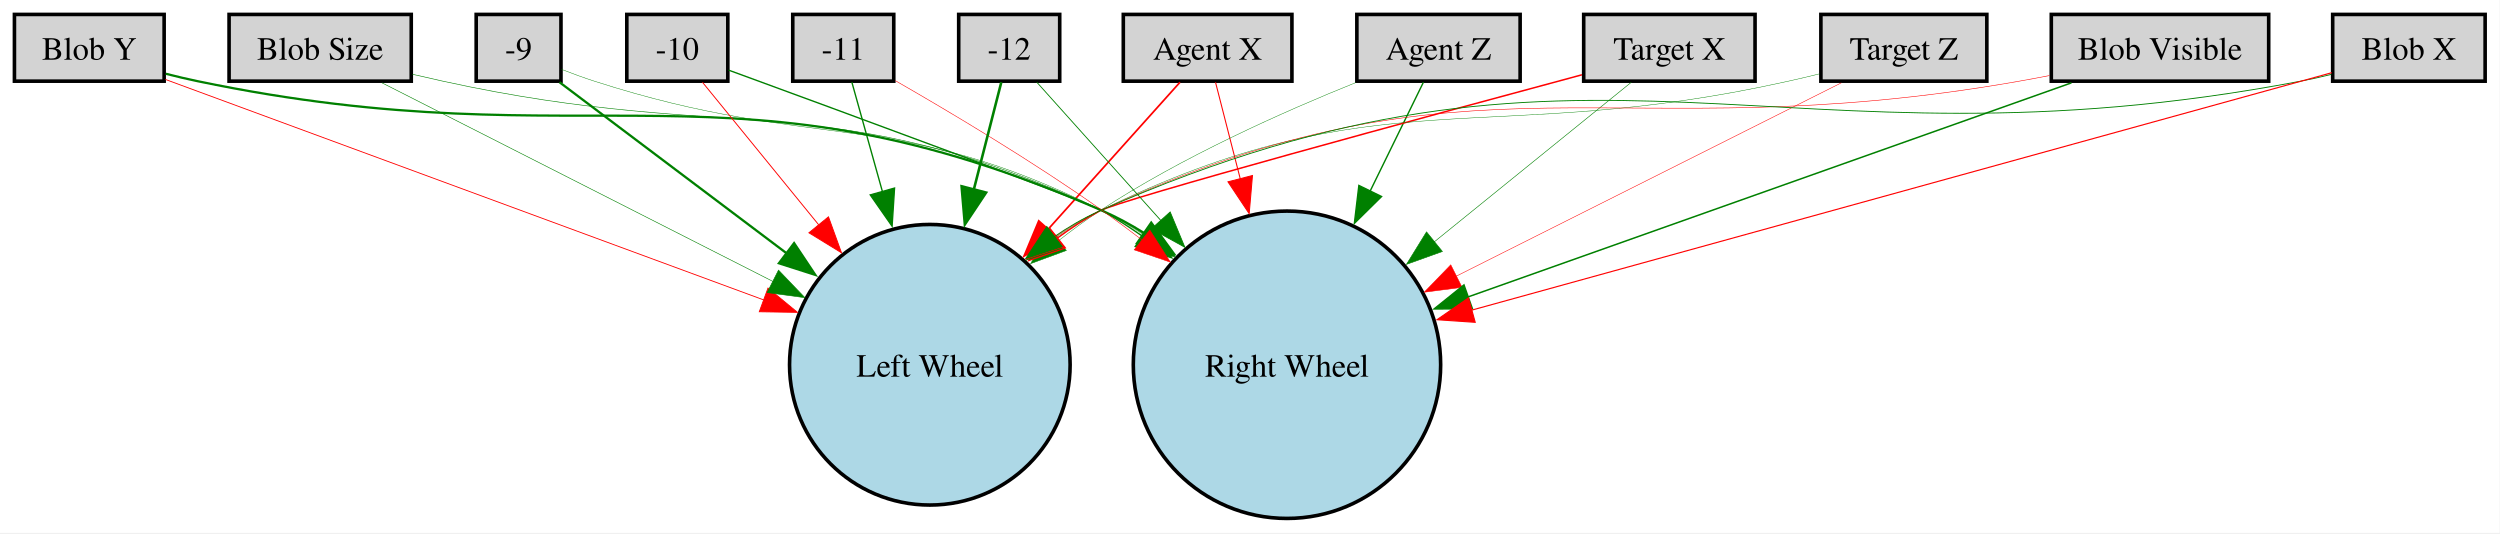
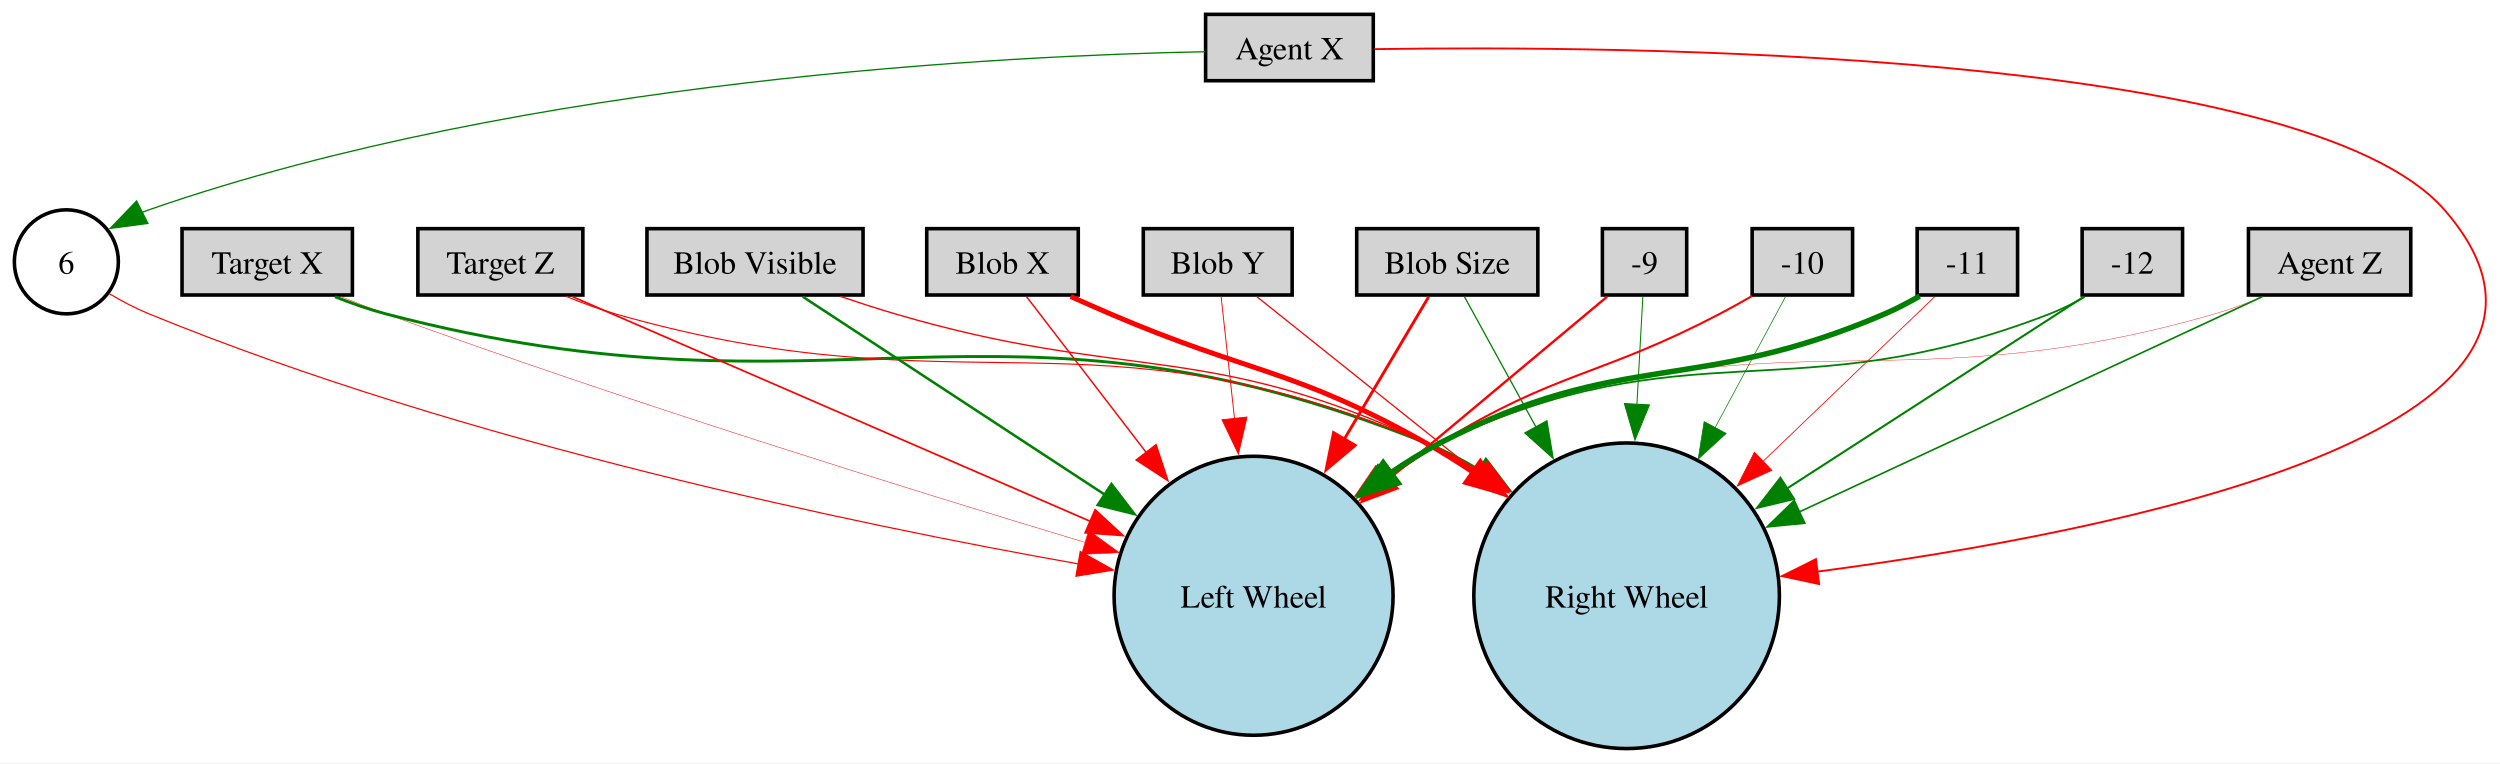
- <svg xmlns="http://www.w3.org/2000/svg" width="693pt" height="148pt" viewBox="0.00 0.00 693.00 148.00">
-   <g id="graph0" class="graph" transform="scale(1 1) rotate(0) translate(4 143.71)">
-     <polygon fill="white" stroke="none" points="-4,4 -4,-143.71 688.88,-143.71 688.88,4 -4,4" />
+ <svg xmlns="http://www.w3.org/2000/svg" width="697pt" height="213pt" viewBox="0.00 0.00 697.00 213.00">
+   <g id="graph0" class="graph" transform="scale(1 1) rotate(0) translate(4 208.7)">
+     <polygon fill="white" stroke="none" points="-4,4 -4,-208.7 693.25,-208.7 693.25,4 -4,4" />
    <g id="node1" class="node">
-       <polygon fill="lightgray" stroke="black" points="354.12,-139.71 307.38,-139.71 307.38,-121.21 354.12,-121.21 354.12,-139.71" />
-       <text xml:space="preserve" text-anchor="middle" x="330.75" y="-127.16" font-family="Times,serif" font-size="9.00">Agent X</text>
+       <polygon fill="lightgray" stroke="black" points="378.87,-204.7 332.12,-204.7 332.12,-186.2 378.87,-186.2 378.87,-204.7" />
+       <text xml:space="preserve" text-anchor="middle" x="355.5" y="-192.15" font-family="Times,serif" font-size="9.00">Agent X</text>
+     </g>
+     <g id="node14" class="node">
+       <ellipse fill="lightblue" stroke="black" cx="449.5" cy="-42.6" rx="42.6" ry="42.6" />
+       <text xml:space="preserve" text-anchor="middle" x="449.5" y="-39.3" font-family="Times,serif" font-size="9.00">Right Wheel</text>
+     </g>
+     <g id="edge1" class="edge">
+       <path fill="none" stroke="red" stroke-width="0.53" d="M379.18,-195C446.82,-196.02 638.56,-194.85 677.5,-150.2 731.07,-88.75 585.46,-60.25 502.53,-49.31" />
+       <polygon fill="red" stroke="red" stroke-width="0.53" points="503.17,-45.87 492.81,-48.08 502.28,-52.81 503.17,-45.87" />
+     </g>
+     <g id="node15" class="node">
+       <ellipse fill="white" stroke="black" cx="14.5" cy="-135.7" rx="14.5" ry="14.5" />
+       <text xml:space="preserve" text-anchor="middle" x="14.5" y="-132.4" font-family="Times,serif" font-size="9.00">6</text>
+     </g>
+     <g id="edge24" class="edge">
+       <path fill="none" stroke="green" stroke-width="0.37" d="M332.02,-194.28C278.33,-193.25 143.06,-186.88 37.5,-150.2 36.77,-149.95 36.05,-149.67 35.33,-149.38" />
+       <polygon fill="green" stroke="green" stroke-width="0.37" points="37.24,-146.42 26.74,-145.03 34.08,-152.67 37.24,-146.42" />
+     </g>
+     <g id="node2" class="node">
+       <polygon fill="lightgray" stroke="black" points="668.12,-144.95 622.87,-144.95 622.87,-126.45 668.12,-126.45 668.12,-144.95" />
+       <text xml:space="preserve" text-anchor="middle" x="645.5" y="-132.4" font-family="Times,serif" font-size="9.00">Agent Z</text>
    </g>
    <g id="node13" class="node">
-       <ellipse fill="lightblue" stroke="black" cx="253.75" cy="-42.6" rx="38.89" ry="38.89" />
-       <text xml:space="preserve" text-anchor="middle" x="253.75" y="-39.3" font-family="Times,serif" font-size="9.00">Left Wheel</text>
-     </g>
-     <g id="edge1" class="edge">
-       <path fill="none" stroke="red" stroke-width="0.48" d="M323.09,-120.91C314.47,-111.3 299.91,-95.07 286.34,-79.94" />
-       <polygon fill="red" stroke="red" stroke-width="0.48" points="289.15,-77.83 279.86,-72.72 283.94,-82.5 289.15,-77.83" />
-     </g>
-     <g id="node14" class="node">
-       <ellipse fill="lightblue" stroke="black" cx="352.75" cy="-42.6" rx="42.6" ry="42.6" />
-       <text xml:space="preserve" text-anchor="middle" x="352.75" y="-39.3" font-family="Times,serif" font-size="9.00">Right Wheel</text>
+       <ellipse fill="lightblue" stroke="black" cx="345.5" cy="-42.6" rx="38.89" ry="38.89" />
+       <text xml:space="preserve" text-anchor="middle" x="345.5" y="-39.3" font-family="Times,serif" font-size="9.00">Left Wheel</text>
    </g>
    <g id="edge2" class="edge">
-       <path fill="none" stroke="red" stroke-width="0.29" d="M332.94,-120.91C334.64,-114.29 337.14,-104.52 339.8,-94.14" />
-       <polygon fill="red" stroke="red" stroke-width="0.29" points="343.18,-95.05 342.27,-84.5 336.4,-93.31 343.18,-95.05" />
-     </g>
-     <g id="node2" class="node">
-       <polygon fill="lightgray" stroke="black" points="417.38,-139.71 372.12,-139.71 372.12,-121.21 417.38,-121.21 417.38,-139.71" />
-       <text xml:space="preserve" text-anchor="middle" x="394.75" y="-127.16" font-family="Times,serif" font-size="9.00">Agent Z</text>
+       <path fill="none" stroke="red" stroke-width="0.11" d="M626.81,-125.96C622.51,-124.19 617.9,-122.48 613.5,-121.21 520.02,-94.11 486.36,-124.89 397.5,-85.21 391.95,-82.73 386.5,-79.52 381.33,-75.98" />
+       <polygon fill="red" stroke="red" stroke-width="0.11" points="383.72,-73.4 373.59,-70.31 379.58,-79.05 383.72,-73.4" />
    </g>
    <g id="edge3" class="edge">
-       <path fill="none" stroke="green" stroke-width="0.12" d="M371.76,-120.79C352.11,-112.89 323.5,-100.18 300.75,-85.21 296.86,-82.64 292.96,-79.78 289.16,-76.78" />
-       <polygon fill="green" stroke="green" stroke-width="0.12" points="291.61,-74.27 281.67,-70.61 287.16,-79.67 291.61,-74.27" />
+       <path fill="none" stroke="green" stroke-width="0.46" d="M626.7,-125.97C597.25,-112.28 539.3,-85.34 497.68,-66" />
+       <polygon fill="green" stroke="green" stroke-width="0.46" points="499.18,-62.83 488.63,-61.79 496.23,-69.18 499.18,-62.83" />
+     </g>
+     <g id="node3" class="node">
+       <polygon fill="lightgray" stroke="black" points="94.25,-144.95 46.75,-144.95 46.75,-126.45 94.25,-126.45 94.25,-144.95" />
+       <text xml:space="preserve" text-anchor="middle" x="70.5" y="-132.4" font-family="Times,serif" font-size="9.00">Target X</text>
    </g>
    <g id="edge4" class="edge">
-       <path fill="none" stroke="green" stroke-width="0.39" d="M390.57,-120.91C386.97,-113.55 381.46,-102.29 375.75,-90.63" />
-       <polygon fill="green" stroke="green" stroke-width="0.39" points="378.97,-89.23 371.43,-81.79 372.68,-92.31 378.97,-89.23" />
-     </g>
-     <g id="node3" class="node">
-       <polygon fill="lightgray" stroke="black" points="482.5,-139.71 435,-139.71 435,-121.21 482.5,-121.21 482.5,-139.71" />
-       <text xml:space="preserve" text-anchor="middle" x="458.75" y="-127.16" font-family="Times,serif" font-size="9.00">Target X</text>
+       <path fill="none" stroke="red" stroke-width="0.13" d="M91,-126.03C95.11,-124.37 99.42,-122.69 103.5,-121.21 170.59,-96.77 249.58,-72.21 298.6,-57.46" />
+       <polygon fill="red" stroke="red" stroke-width="0.13" points="299.53,-60.83 308.1,-54.61 297.51,-54.13 299.53,-60.83" />
    </g>
    <g id="edge5" class="edge">
-       <path fill="none" stroke="red" stroke-width="0.42" d="M434.52,-122.98C391.73,-111.49 306.72,-88.46 300.75,-85.21 296.71,-83.01 292.73,-80.4 288.89,-77.58" />
-       <polygon fill="red" stroke="red" stroke-width="0.42" points="291.26,-75 281.25,-71.54 286.92,-80.49 291.26,-75" />
+       <path fill="none" stroke="green" stroke-width="0.82" d="M89.4,-125.97C93.94,-124.16 98.82,-122.43 103.5,-121.21 229.15,-88.34 272.94,-133.53 393.5,-85.21 398.63,-83.15 403.72,-80.5 408.61,-77.53" />
+       <polygon fill="green" stroke="green" stroke-width="0.82" points="410.28,-80.63 416.7,-72.2 406.42,-74.78 410.28,-80.63" />
+     </g>
+     <g id="node4" class="node">
+       <polygon fill="lightgray" stroke="black" points="158.5,-144.95 112.5,-144.95 112.5,-126.45 158.5,-126.45 158.5,-144.95" />
+       <text xml:space="preserve" text-anchor="middle" x="135.5" y="-132.4" font-family="Times,serif" font-size="9.00">Target Z</text>
    </g>
    <g id="edge6" class="edge">
-       <path fill="none" stroke="green" stroke-width="0.16" d="M448.2,-120.91C435.44,-110.58 413.21,-92.57 393.41,-76.53" />
-       <polygon fill="green" stroke="green" stroke-width="0.16" points="395.84,-74 385.86,-70.42 391.43,-79.44 395.84,-74" />
-     </g>
-     <g id="node4" class="node">
-       <polygon fill="lightgray" stroke="black" points="546.75,-139.71 500.75,-139.71 500.75,-121.21 546.75,-121.21 546.75,-139.71" />
-       <text xml:space="preserve" text-anchor="middle" x="523.75" y="-127.16" font-family="Times,serif" font-size="9.00">Target Z</text>
+       <path fill="none" stroke="red" stroke-width="0.48" d="M155.63,-125.97C188.65,-111.64 255.13,-82.81 299.98,-63.35" />
+       <polygon fill="red" stroke="red" stroke-width="0.48" points="301.32,-66.58 309.1,-59.39 298.54,-60.16 301.32,-66.58" />
    </g>
    <g id="edge7" class="edge">
-       <path fill="none" stroke="green" stroke-width="0.12" d="M500.37,-123.24C497.48,-122.53 494.55,-121.83 491.75,-121.21 407.44,-102.41 378.33,-123.2 300.75,-85.21 296.45,-83.1 292.24,-80.49 288.22,-77.62" />
-       <polygon fill="green" stroke="green" stroke-width="0.12" points="290.44,-74.91 280.4,-71.52 286.14,-80.43 290.44,-74.91" />
+       <path fill="none" stroke="red" stroke-width="0.32" d="M153.84,-126.08C158.24,-124.26 162.97,-122.5 167.5,-121.21 265.29,-93.24 299.75,-124.67 393.5,-85.21 398.86,-82.95 404.18,-80.07 409.29,-76.89" />
+       <polygon fill="red" stroke="red" stroke-width="0.32" points="410.88,-80.04 417.25,-71.57 406.99,-74.22 410.88,-80.04" />
+     </g>
+     <g id="node5" class="node">
+       <polygon fill="lightgray" stroke="black" points="236.62,-144.95 176.37,-144.95 176.37,-126.45 236.62,-126.45 236.62,-144.95" />
+       <text xml:space="preserve" text-anchor="middle" x="206.5" y="-132.4" font-family="Times,serif" font-size="9.00">Blob Visible</text>
    </g>
    <g id="edge8" class="edge">
-       <path fill="none" stroke="red" stroke-width="0.14" d="M506.41,-120.75C481.52,-108.25 434.76,-84.78 399.33,-66.99" />
-       <polygon fill="red" stroke="red" stroke-width="0.14" points="401.29,-64.06 390.78,-62.7 398.15,-70.31 401.29,-64.06" />
-     </g>
-     <g id="node5" class="node">
-       <polygon fill="lightgray" stroke="black" points="624.88,-139.71 564.62,-139.71 564.62,-121.21 624.88,-121.21 624.88,-139.71" />
-       <text xml:space="preserve" text-anchor="middle" x="594.75" y="-127.16" font-family="Times,serif" font-size="9.00">Blob Visible</text>
+       <path fill="none" stroke="green" stroke-width="0.71" d="M219.82,-125.97C239.08,-113.35 275.51,-89.47 304.21,-70.66" />
+       <polygon fill="green" stroke="green" stroke-width="0.71" points="305.87,-73.76 312.32,-65.35 302.04,-67.9 305.87,-73.76" />
    </g>
    <g id="edge9" class="edge">
-       <path fill="none" stroke="red" stroke-width="0.15" d="M564.13,-122.77C561.3,-122.22 558.48,-121.69 555.75,-121.21 443.03,-101.35 404.67,-133.17 300.75,-85.21 296.4,-83.2 292.16,-80.66 288.12,-77.82" />
-       <polygon fill="red" stroke="red" stroke-width="0.15" points="290.38,-75.14 280.32,-71.81 286.1,-80.68 290.38,-75.14" />
+       <path fill="none" stroke="red" stroke-width="0.38" d="M230.31,-126.06C235.3,-124.37 240.55,-122.66 245.5,-121.21 310.44,-102.12 332.21,-113.97 393.5,-85.21 398.57,-82.83 403.63,-79.95 408.53,-76.83" />
+       <polygon fill="red" stroke="red" stroke-width="0.38" points="410.33,-79.84 416.66,-71.33 406.41,-74.04 410.33,-79.84" />
+     </g>
+     <g id="node6" class="node">
+       <polygon fill="lightgray" stroke="black" points="296.62,-144.95 254.37,-144.95 254.37,-126.45 296.62,-126.45 296.62,-144.95" />
+       <text xml:space="preserve" text-anchor="middle" x="275.5" y="-132.4" font-family="Times,serif" font-size="9.00">Blob X</text>
    </g>
    <g id="edge10" class="edge">
-       <path fill="none" stroke="green" stroke-width="0.42" d="M570.21,-120.75C531.12,-106.88 453.92,-79.49 402.81,-61.36" />
-       <polygon fill="green" stroke="green" stroke-width="0.42" points="404.15,-58.12 393.55,-58.08 401.81,-64.72 404.15,-58.12" />
-     </g>
-     <g id="node6" class="node">
-       <polygon fill="lightgray" stroke="black" points="684.88,-139.71 642.62,-139.71 642.62,-121.21 684.88,-121.21 684.88,-139.71" />
-       <text xml:space="preserve" text-anchor="middle" x="663.75" y="-127.16" font-family="Times,serif" font-size="9.00">Blob X</text>
+       <path fill="none" stroke="red" stroke-width="0.41" d="M282.21,-125.97C289.96,-115.88 303.24,-98.6 315.64,-82.46" />
+       <polygon fill="red" stroke="red" stroke-width="0.41" points="318.31,-84.73 321.63,-74.67 312.76,-80.46 318.31,-84.73" />
    </g>
    <g id="edge11" class="edge">
-       <path fill="none" stroke="green" stroke-width="0.25" d="M642.22,-123.09C639.39,-122.38 636.51,-121.73 633.75,-121.21 487.51,-93.38 436.91,-145.38 300.75,-85.21 296.37,-83.27 292.11,-80.77 288.06,-77.97" />
-       <polygon fill="green" stroke="green" stroke-width="0.25" points="290.42,-75.37 280.35,-72.07 286.17,-80.93 290.42,-75.37" />
+       <path fill="none" stroke="red" stroke-width="1.4" d="M294.5,-126.04C298.14,-124.41 301.93,-122.74 305.5,-121.21 344.33,-104.54 356.69,-105.97 393.5,-85.21 398.01,-82.66 402.58,-79.8 407.06,-76.81" />
+       <polygon fill="red" stroke="red" stroke-width="1.4" points="408.72,-79.91 414.92,-71.32 404.72,-74.17 408.72,-79.91" />
+     </g>
+     <g id="node7" class="node">
+       <polygon fill="lightgray" stroke="black" points="356.25,-144.95 314.75,-144.95 314.75,-126.45 356.25,-126.45 356.25,-144.95" />
+       <text xml:space="preserve" text-anchor="middle" x="335.5" y="-132.4" font-family="Times,serif" font-size="9.00">Blob Y</text>
    </g>
    <g id="edge12" class="edge">
-       <path fill="none" stroke="red" stroke-width="0.32" d="M642.37,-123.56C593.58,-110.09 472.91,-76.77 403.7,-57.67" />
-       <polygon fill="red" stroke="red" stroke-width="0.32" points="404.92,-54.37 394.35,-55.09 403.06,-61.12 404.92,-54.37" />
-     </g>
-     <g id="node7" class="node">
-       <polygon fill="lightgray" stroke="black" points="41.5,-139.71 0,-139.71 0,-121.21 41.5,-121.21 41.5,-139.71" />
-       <text xml:space="preserve" text-anchor="middle" x="20.75" y="-127.16" font-family="Times,serif" font-size="9.00">Blob Y</text>
+       <path fill="none" stroke="red" stroke-width="0.26" d="M336.45,-125.97C337.35,-117.8 338.76,-104.93 340.21,-91.77" />
+       <polygon fill="red" stroke="red" stroke-width="0.26" points="343.66,-92.43 341.27,-82.11 336.7,-91.67 343.66,-92.43" />
    </g>
    <g id="edge13" class="edge">
-       <path fill="none" stroke="red" stroke-width="0.24" d="M41.84,-121.69C79.12,-107.95 157.47,-79.08 207.75,-60.55" />
-       <polygon fill="red" stroke="red" stroke-width="0.24" points="208.89,-63.86 217.07,-57.12 206.47,-57.29 208.89,-63.86" />
+       <path fill="none" stroke="red" stroke-width="0.36" d="M346.43,-125.97C360.72,-114.54 386.56,-93.9 408.79,-76.13" />
+       <polygon fill="red" stroke="red" stroke-width="0.36" points="410.73,-79.06 416.36,-70.08 406.36,-73.59 410.73,-79.06" />
+     </g>
+     <g id="node8" class="node">
+       <polygon fill="lightgray" stroke="black" points="424.75,-144.95 374.25,-144.95 374.25,-126.45 424.75,-126.45 424.75,-144.95" />
+       <text xml:space="preserve" text-anchor="middle" x="399.5" y="-132.4" font-family="Times,serif" font-size="9.00">Blob Size</text>
    </g>
    <g id="edge14" class="edge">
-       <path fill="none" stroke="green" stroke-width="0.63" d="M41.97,-123.26C44.91,-122.51 47.89,-121.8 50.75,-121.21 161.08,-98.22 198.54,-130.48 301.75,-85.21 305.64,-83.5 309.48,-81.41 313.19,-79.09" />
-       <polygon fill="green" stroke="green" stroke-width="0.63" points="315.12,-82.01 321.36,-73.45 311.14,-76.25 315.12,-82.01" />
-     </g>
-     <g id="node8" class="node">
-       <polygon fill="lightgray" stroke="black" points="110,-139.71 59.5,-139.71 59.5,-121.21 110,-121.21 110,-139.71" />
-       <text xml:space="preserve" text-anchor="middle" x="84.75" y="-127.16" font-family="Times,serif" font-size="9.00">Blob Size</text>
+       <path fill="none" stroke="red" stroke-width="0.81" d="M394.32,-125.97C388.77,-116.6 379.53,-101.03 370.59,-85.93" />
+       <polygon fill="red" stroke="red" stroke-width="0.81" points="373.82,-84.53 365.71,-77.71 367.8,-88.09 373.82,-84.53" />
    </g>
    <g id="edge15" class="edge">
-       <path fill="none" stroke="green" stroke-width="0.16" d="M101.88,-120.75C127.18,-107.9 175.33,-83.44 210.66,-65.49" />
-       <polygon fill="green" stroke="green" stroke-width="0.16" points="211.8,-68.84 219.13,-61.19 208.63,-62.6 211.8,-68.84" />
+       <path fill="none" stroke="green" stroke-width="0.36" d="M404.29,-125.97C409.02,-117.35 416.64,-103.47 424.28,-89.54" />
+       <polygon fill="green" stroke="green" stroke-width="0.36" points="427.27,-91.37 429.02,-80.91 421.14,-88 427.27,-91.37" />
+     </g>
+     <g id="node9" class="node">
+       <polygon fill="lightgray" stroke="black" points="466.25,-144.95 442.75,-144.95 442.75,-126.45 466.25,-126.45 466.25,-144.95" />
+       <text xml:space="preserve" text-anchor="middle" x="454.5" y="-132.4" font-family="Times,serif" font-size="9.00">-9</text>
    </g>
    <g id="edge16" class="edge">
-       <path fill="none" stroke="green" stroke-width="0.16" d="M110.34,-123.12C113.17,-122.46 116.02,-121.81 118.75,-121.21 199.71,-103.43 226.73,-120.46 301.75,-85.21 305.82,-83.3 309.84,-80.99 313.73,-78.46" />
-       <polygon fill="green" stroke="green" stroke-width="0.16" points="315.66,-81.38 321.81,-72.75 311.62,-75.66 315.66,-81.38" />
-     </g>
-     <g id="node9" class="node">
-       <polygon fill="lightgray" stroke="black" points="151.5,-139.71 128,-139.71 128,-121.21 151.5,-121.21 151.5,-139.71" />
-       <text xml:space="preserve" text-anchor="middle" x="139.75" y="-127.16" font-family="Times,serif" font-size="9.00">-9</text>
+       <path fill="none" stroke="red" stroke-width="0.67" d="M444.04,-125.97C430.12,-114.33 404.74,-93.12 383.22,-75.13" />
+       <polygon fill="red" stroke="red" stroke-width="0.67" points="385.59,-72.55 375.67,-68.82 381.1,-77.92 385.59,-72.55" />
    </g>
    <g id="edge17" class="edge">
-       <path fill="none" stroke="green" stroke-width="0.64" d="M151.1,-120.91C165.71,-109.9 191.89,-90.19 214.15,-73.42" />
-       <polygon fill="green" stroke="green" stroke-width="0.64" points="216.12,-76.32 222,-67.51 211.91,-70.73 216.12,-76.32" />
+       <path fill="none" stroke="green" stroke-width="0.29" d="M454.02,-125.97C453.62,-118.66 453.01,-107.59 452.37,-95.91" />
+       <polygon fill="green" stroke="green" stroke-width="0.29" points="455.87,-95.81 451.82,-86.01 448.88,-96.19 455.87,-95.81" />
+     </g>
+     <g id="node10" class="node">
+       <polygon fill="lightgray" stroke="black" points="512.5,-144.95 484.5,-144.95 484.5,-126.45 512.5,-126.45 512.5,-144.95" />
+       <text xml:space="preserve" text-anchor="middle" x="498.5" y="-132.4" font-family="Times,serif" font-size="9.00">-10</text>
    </g>
    <g id="edge18" class="edge">
-       <path fill="none" stroke="green" stroke-width="0.12" d="M151.65,-124.48C154.6,-123.34 157.77,-122.17 160.75,-121.21 222.3,-101.34 244,-114.33 301.75,-85.21 305.76,-83.18 309.74,-80.8 313.61,-78.22" />
-       <polygon fill="green" stroke="green" stroke-width="0.12" points="315.62,-81.08 321.71,-72.41 311.54,-75.39 315.62,-81.08" />
-     </g>
-     <g id="node10" class="node">
-       <polygon fill="lightgray" stroke="black" points="197.75,-139.71 169.75,-139.71 169.75,-121.21 197.75,-121.21 197.75,-139.71" />
-       <text xml:space="preserve" text-anchor="middle" x="183.75" y="-127.16" font-family="Times,serif" font-size="9.00">-10</text>
+       <path fill="none" stroke="red" stroke-width="0.58" d="M484.51,-126.2C481.56,-124.49 478.45,-122.75 475.5,-121.21 441.66,-103.52 429.97,-105.28 397.5,-85.21 392.64,-82.21 387.72,-78.81 382.95,-75.29" />
+       <polygon fill="red" stroke="red" stroke-width="0.58" points="385.33,-72.71 375.26,-69.42 381.08,-78.27 385.33,-72.71" />
    </g>
    <g id="edge19" class="edge">
-       <path fill="none" stroke="red" stroke-width="0.26" d="M190.72,-120.91C198.3,-111.61 210.96,-96.08 222.95,-81.38" />
-       <polygon fill="red" stroke="red" stroke-width="0.26" points="225.65,-83.6 229.26,-73.64 220.23,-79.18 225.65,-83.6" />
+       <path fill="none" stroke="green" stroke-width="0.2" d="M493.8,-125.97C489.12,-117.26 481.55,-103.2 473.99,-89.14" />
+       <polygon fill="green" stroke="green" stroke-width="0.2" points="477.27,-87.85 469.45,-80.7 471.11,-91.17 477.27,-87.85" />
+     </g>
+     <g id="node11" class="node">
+       <polygon fill="lightgray" stroke="black" points="558.5,-144.95 530.5,-144.95 530.5,-126.45 558.5,-126.45 558.5,-144.95" />
+       <text xml:space="preserve" text-anchor="middle" x="544.5" y="-132.4" font-family="Times,serif" font-size="9.00">-11</text>
    </g>
    <g id="edge20" class="edge">
-       <path fill="none" stroke="green" stroke-width="0.38" d="M197.99,-124.26C228.35,-113.15 297.03,-87.92 301.75,-85.21 305.48,-83.06 309.22,-80.65 312.89,-78.09" />
-       <polygon fill="green" stroke="green" stroke-width="0.38" points="314.83,-81 320.8,-72.25 310.67,-75.37 314.83,-81" />
-     </g>
-     <g id="node11" class="node">
-       <polygon fill="lightgray" stroke="black" points="243.75,-139.71 215.75,-139.71 215.75,-121.21 243.75,-121.21 243.75,-139.71" />
-       <text xml:space="preserve" text-anchor="middle" x="229.75" y="-127.16" font-family="Times,serif" font-size="9.00">-11</text>
+       <path fill="none" stroke="green" stroke-width="1.54" d="M531.17,-126.13C528.07,-124.35 524.73,-122.6 521.5,-121.21 468.79,-98.51 448.43,-111.64 397.5,-85.21 392.75,-82.74 388.02,-79.81 383.46,-76.66" />
+       <polygon fill="green" stroke="green" stroke-width="1.54" points="385.79,-74.03 375.67,-70.9 381.63,-79.66 385.79,-74.03" />
    </g>
    <g id="edge21" class="edge">
-       <path fill="none" stroke="green" stroke-width="0.38" d="M232.14,-120.91C234.21,-113.49 237.4,-102.11 240.68,-90.34" />
-       <polygon fill="green" stroke="green" stroke-width="0.38" points="243.97,-91.58 243.29,-81 237.23,-89.69 243.97,-91.58" />
+       <path fill="none" stroke="red" stroke-width="0.23" d="M535.39,-125.97C524.33,-115.37 505,-96.83 487.47,-80.01" />
+       <polygon fill="red" stroke="red" stroke-width="0.23" points="489.98,-77.58 480.34,-73.18 485.14,-82.63 489.98,-77.58" />
+     </g>
+     <g id="node12" class="node">
+       <polygon fill="lightgray" stroke="black" points="604.5,-144.95 576.5,-144.95 576.5,-126.45 604.5,-126.45 604.5,-144.95" />
+       <text xml:space="preserve" text-anchor="middle" x="590.5" y="-132.4" font-family="Times,serif" font-size="9.00">-12</text>
    </g>
    <g id="edge22" class="edge">
-       <path fill="none" stroke="red" stroke-width="0.15" d="M244.18,-121.35C258.98,-112.86 282.49,-98.89 301.75,-85.21 305.36,-82.64 309.04,-79.9 312.7,-77.1" />
-       <polygon fill="red" stroke="red" stroke-width="0.15" points="314.72,-79.96 320.43,-71.04 310.4,-74.45 314.72,-79.96" />
-     </g>
-     <g id="node12" class="node">
-       <polygon fill="lightgray" stroke="black" points="289.75,-139.71 261.75,-139.71 261.75,-121.21 289.75,-121.21 289.75,-139.71" />
-       <text xml:space="preserve" text-anchor="middle" x="275.75" y="-127.16" font-family="Times,serif" font-size="9.00">-12</text>
+       <path fill="none" stroke="green" stroke-width="0.5" d="M577.24,-125.95C574.14,-124.18 570.78,-122.48 567.5,-121.21 495.48,-93.3 467.31,-118.22 397.5,-85.21 392.27,-82.74 387.1,-79.64 382.17,-76.26" />
+       <polygon fill="green" stroke="green" stroke-width="0.5" points="384.32,-73.5 374.19,-70.4 380.17,-79.14 384.32,-73.5" />
    </g>
    <g id="edge23" class="edge">
-       <path fill="none" stroke="green" stroke-width="0.72" d="M273.56,-120.91C271.7,-113.64 268.86,-102.56 265.91,-91.05" />
-       <polygon fill="green" stroke="green" stroke-width="0.72" points="269.34,-90.33 263.46,-81.51 262.56,-92.07 269.34,-90.33" />
+       <path fill="none" stroke="green" stroke-width="0.58" d="M576.98,-125.97C558.07,-113.75 522.83,-90.98 494.18,-72.48" />
+       <polygon fill="green" stroke="green" stroke-width="0.58" points="496.18,-69.6 485.88,-67.11 492.38,-75.48 496.18,-69.6" />
    </g>
-     <g id="edge24" class="edge">
-       <path fill="none" stroke="green" stroke-width="0.24" d="M283.41,-120.91C291.58,-111.81 305.08,-96.76 318.01,-82.34" />
-       <polygon fill="green" stroke="green" stroke-width="0.24" points="320.37,-84.95 324.44,-75.17 315.16,-80.28 320.37,-84.95" />
+     <g id="edge25" class="edge">
+       <path fill="none" stroke="red" stroke-width="0.34" d="M26.34,-126.89C29.83,-124.83 33.73,-122.75 37.5,-121.21 125.53,-85.15 234.79,-62.45 296.68,-51.48" />
+       <polygon fill="red" stroke="red" stroke-width="0.34" points="297.18,-54.94 306.43,-49.78 295.98,-48.05 297.18,-54.94" />
    </g>
  </g>
</svg>
